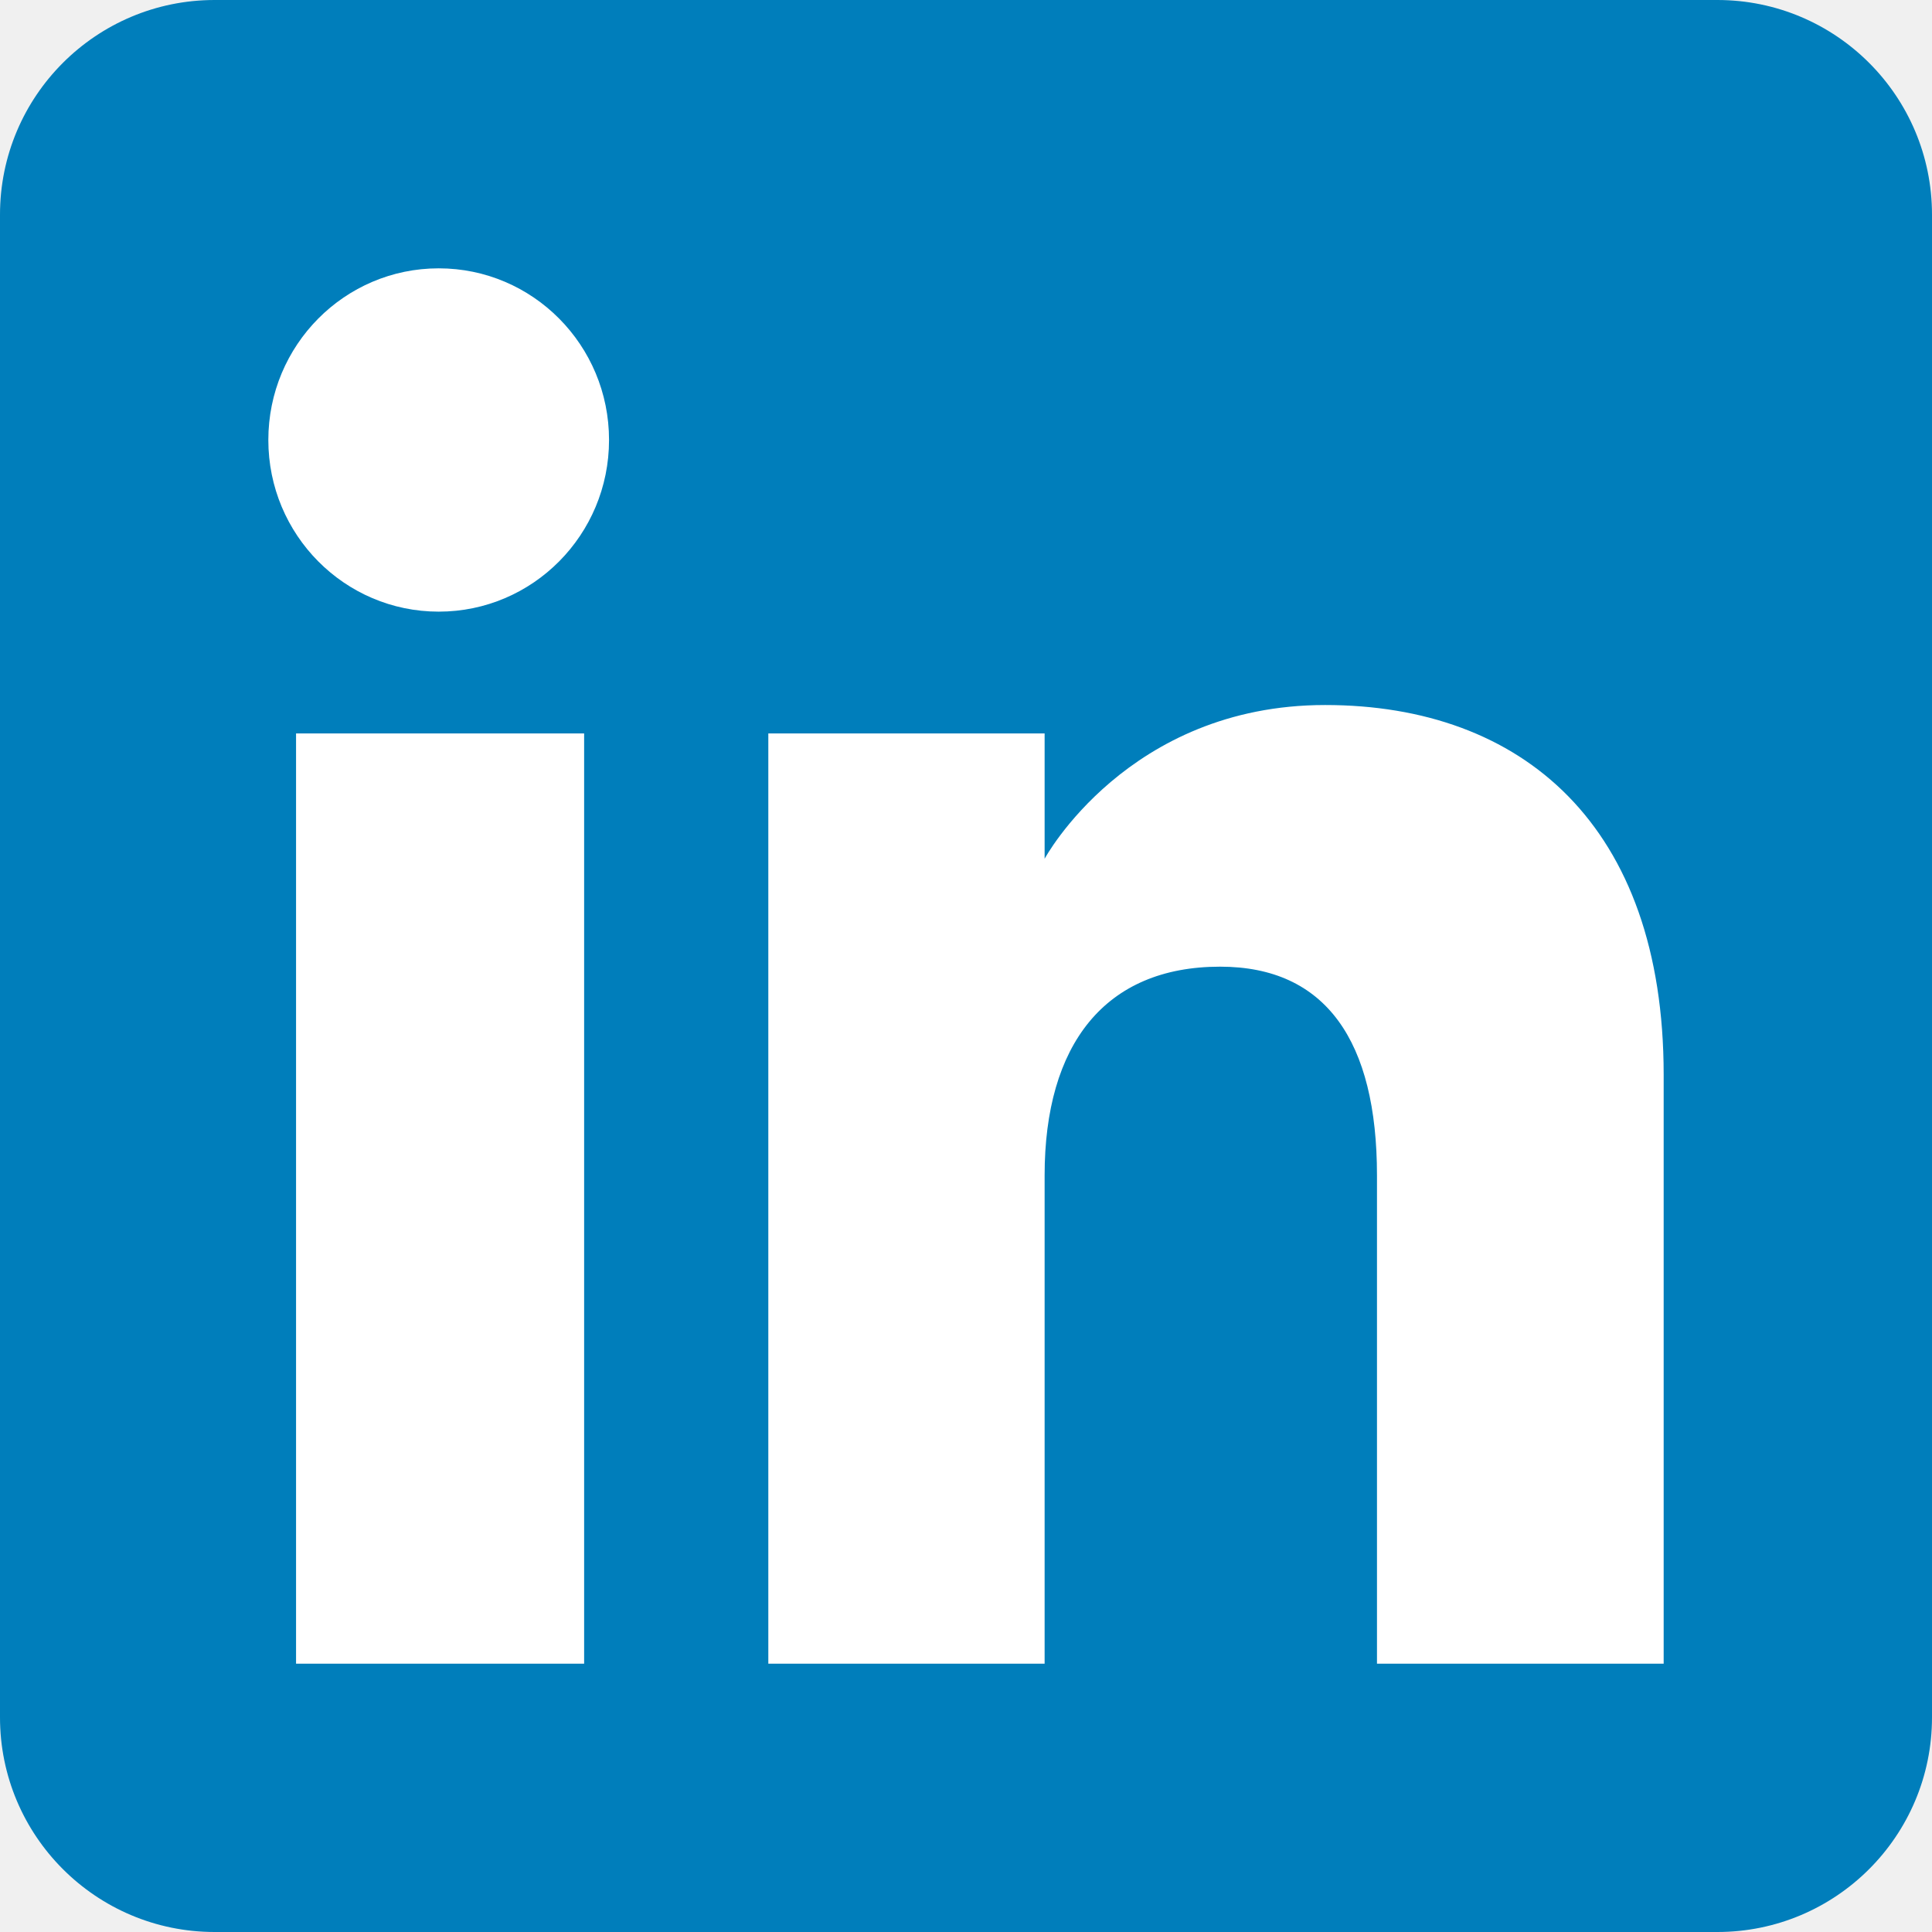
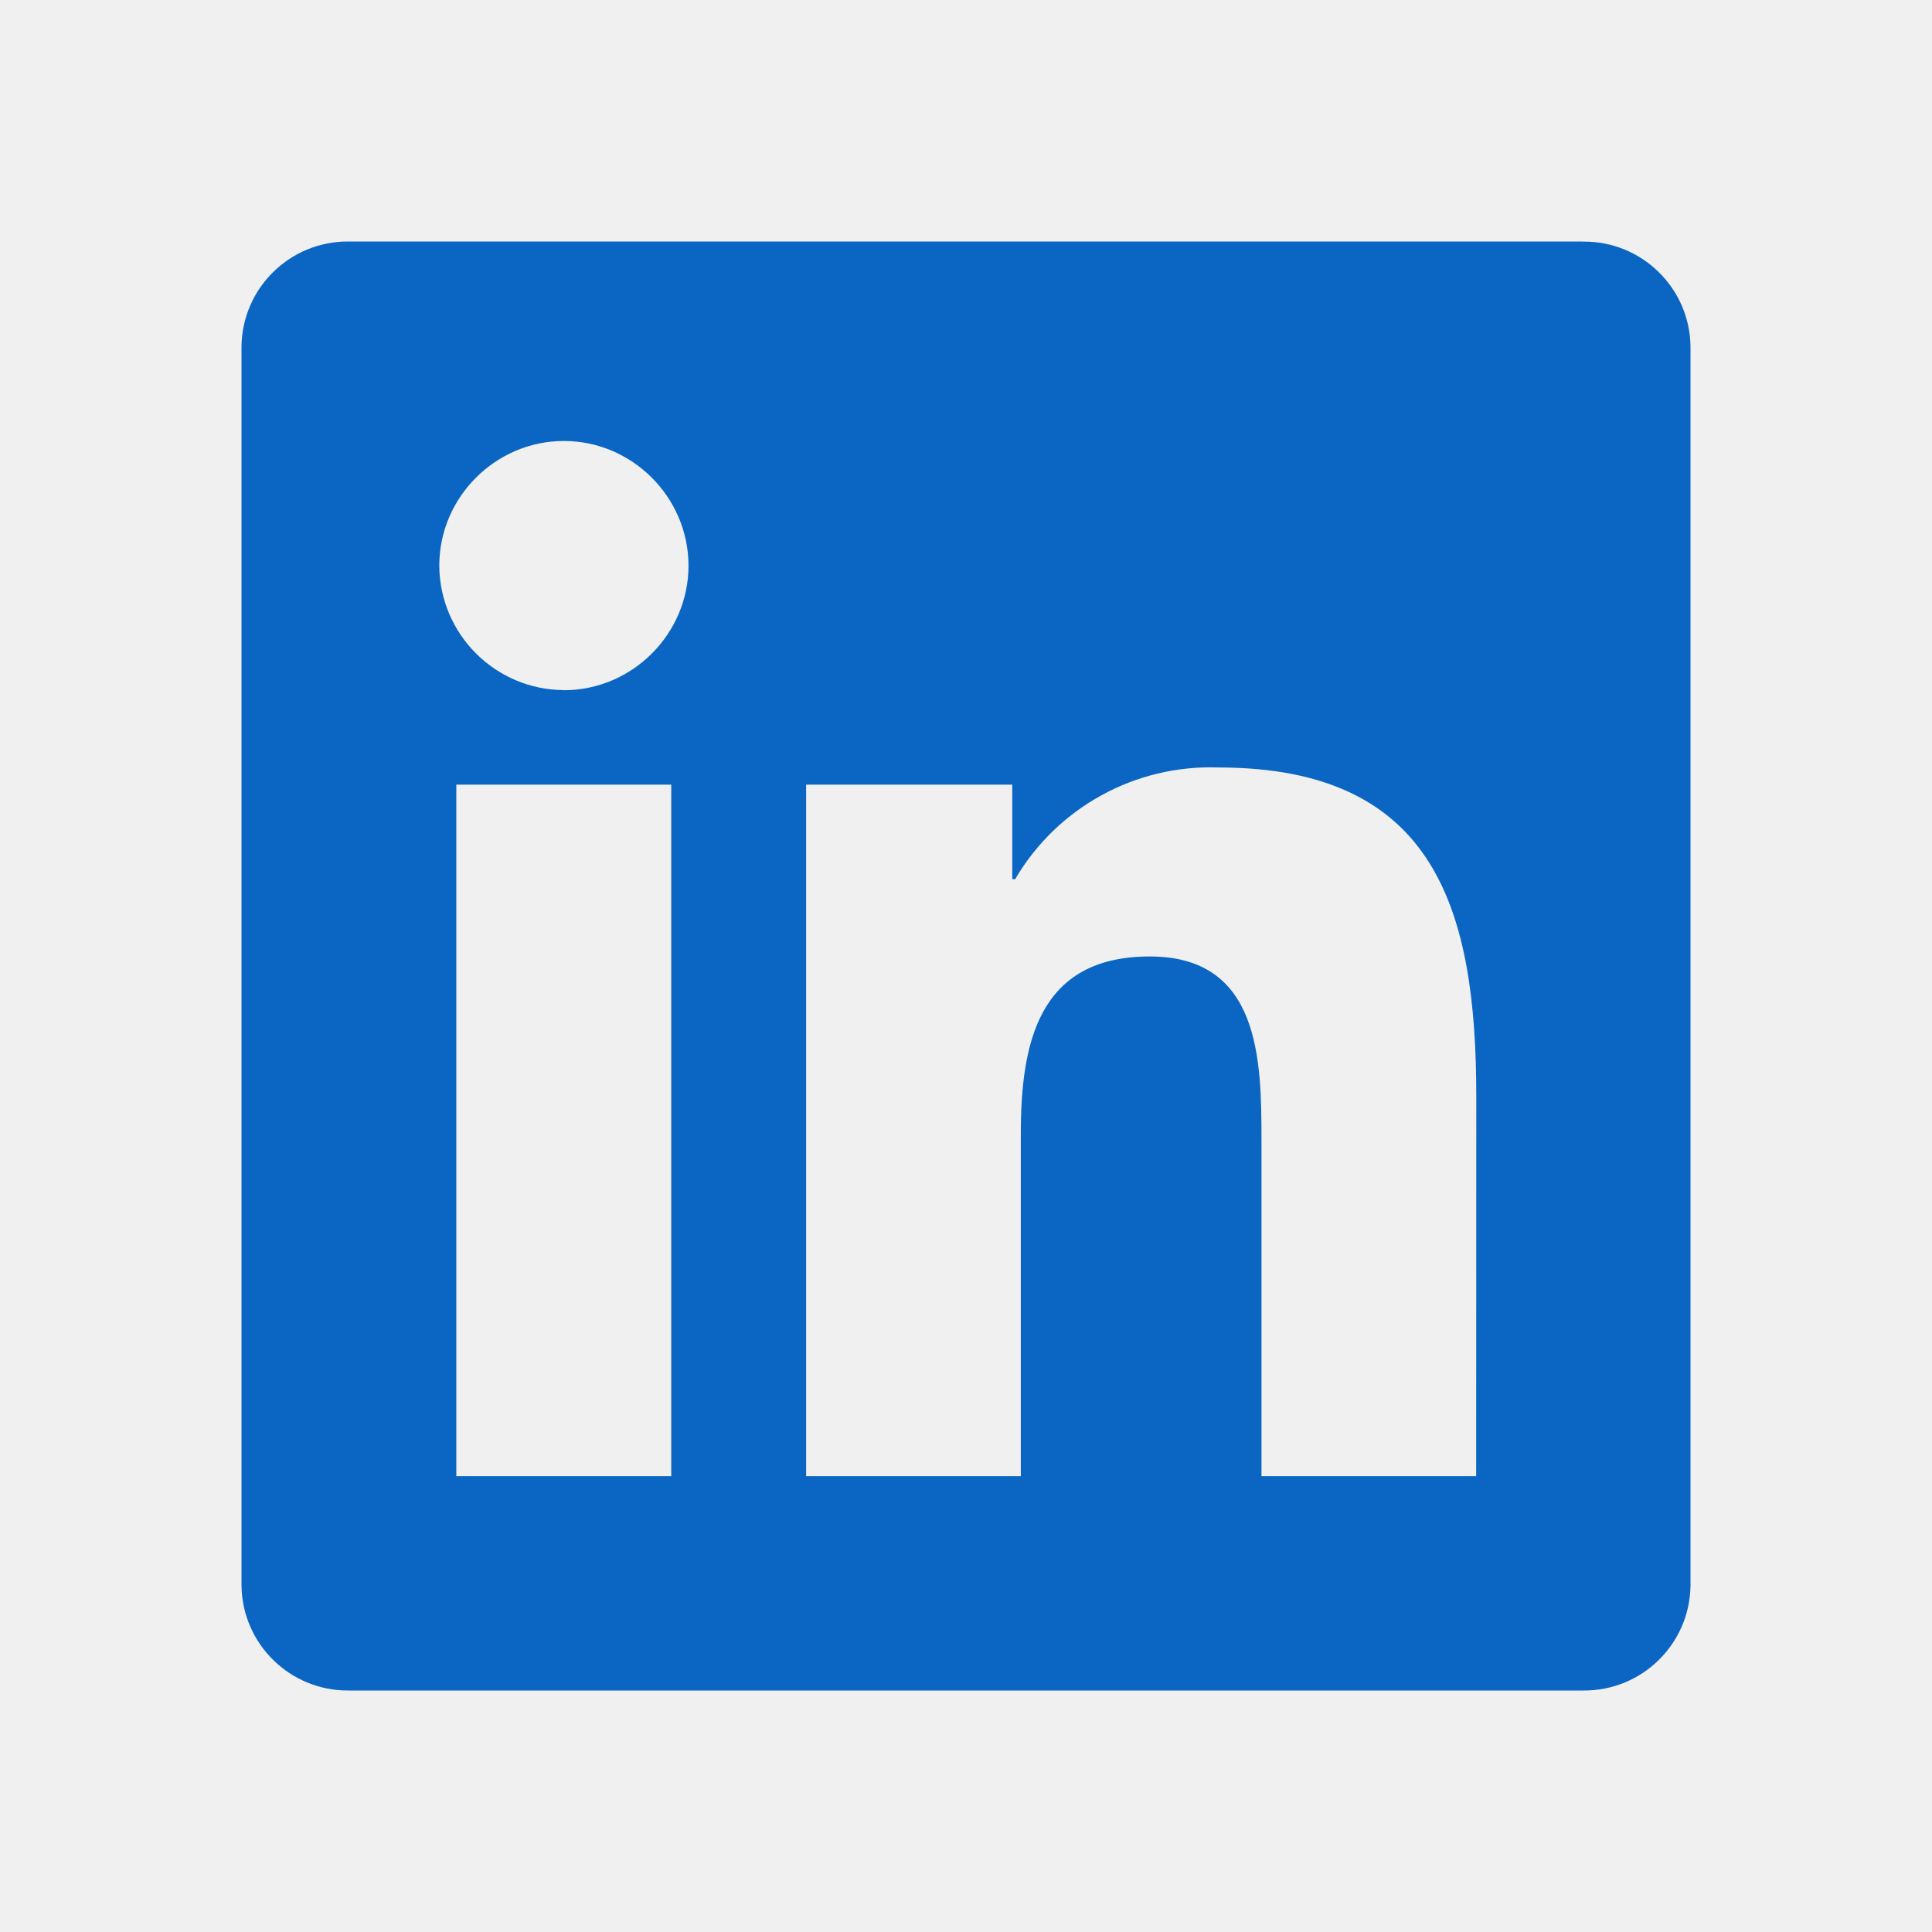
- <svg xmlns="http://www.w3.org/2000/svg" viewBox="0 0 72 72" version="1.1">
-   <defs />
-   <g id="Page-1" stroke="none" stroke-width="1" fill="none" fill-rule="evenodd">
-     <g id="Social-Icons---Rounded" transform="translate(-376, -267)">
-       <g id="Linkedin" transform="translate(376, 267)">
-         <path d="M8,72 L64,72 C68.418,72 72,68.418 72,64 L72,8 C72,3.582 68.418,-8.11624501e-16 64,0 L8,0 C3.582,8.11624501e-16 -5.41083001e-16,3.582 0,8 L0,64 C5.41083001e-16,68.418 3.582,72 8,72 Z" id="Rounded" fill="#007EBB" />
-         <path d="M62,62 L51.316,62 L51.316,43.802 C51.316,38.813 49.42,36.025 45.471,36.025 C41.175,36.025 38.93,38.926 38.93,43.802 L38.93,62 L28.633,62 L28.633,27.333 L38.93,27.333 L38.93,32.003 C38.93,32.003 42.026,26.274 49.383,26.274 C56.736,26.274 62,30.764 62,40.051 L62,62 Z M16.349,22.794 C12.842,22.794 10,19.93 10,16.397 C10,12.864 12.842,10 16.349,10 C19.857,10 22.697,12.864 22.697,16.397 C22.697,19.93 19.857,22.794 16.349,22.794 Z M11.033,62 L21.769,62 L21.769,27.333 L11.033,27.333 L11.033,62 Z" fill="#FFFFFF" />
-       </g>
-     </g>
-   </g>
+ <svg xmlns="http://www.w3.org/2000/svg" width="800" height="800" fill="none" viewBox="0 0 16 16">
+   <path fill="#0A66C2" d="M12.225 12.225h-1.778V9.44c0-.664-.012-1.519-.925-1.519-.926 0-1.068.724-1.068 1.47v2.834H6.676V6.498h1.707v.783h.024c.348-.594.996-.95 1.684-.925 1.802 0 2.135 1.185 2.135 2.728zM4.67 5.715a1.037 1.037 0 0 1-1.032-1.031c0-.566.466-1.032 1.032-1.032s1.031.466 1.032 1.032c0 .566-.466 1.032-1.032 1.032zm.889 6.51h-1.78V6.498h1.78zM13.11 2H2.885A.88.88 0 0 0 2 2.866v10.268a.88.88 0 0 0 .885.866h10.226a.88.88 0 0 0 .889-.866V2.865a.88.88 0 0 0-.889-.864z" />
</svg>
